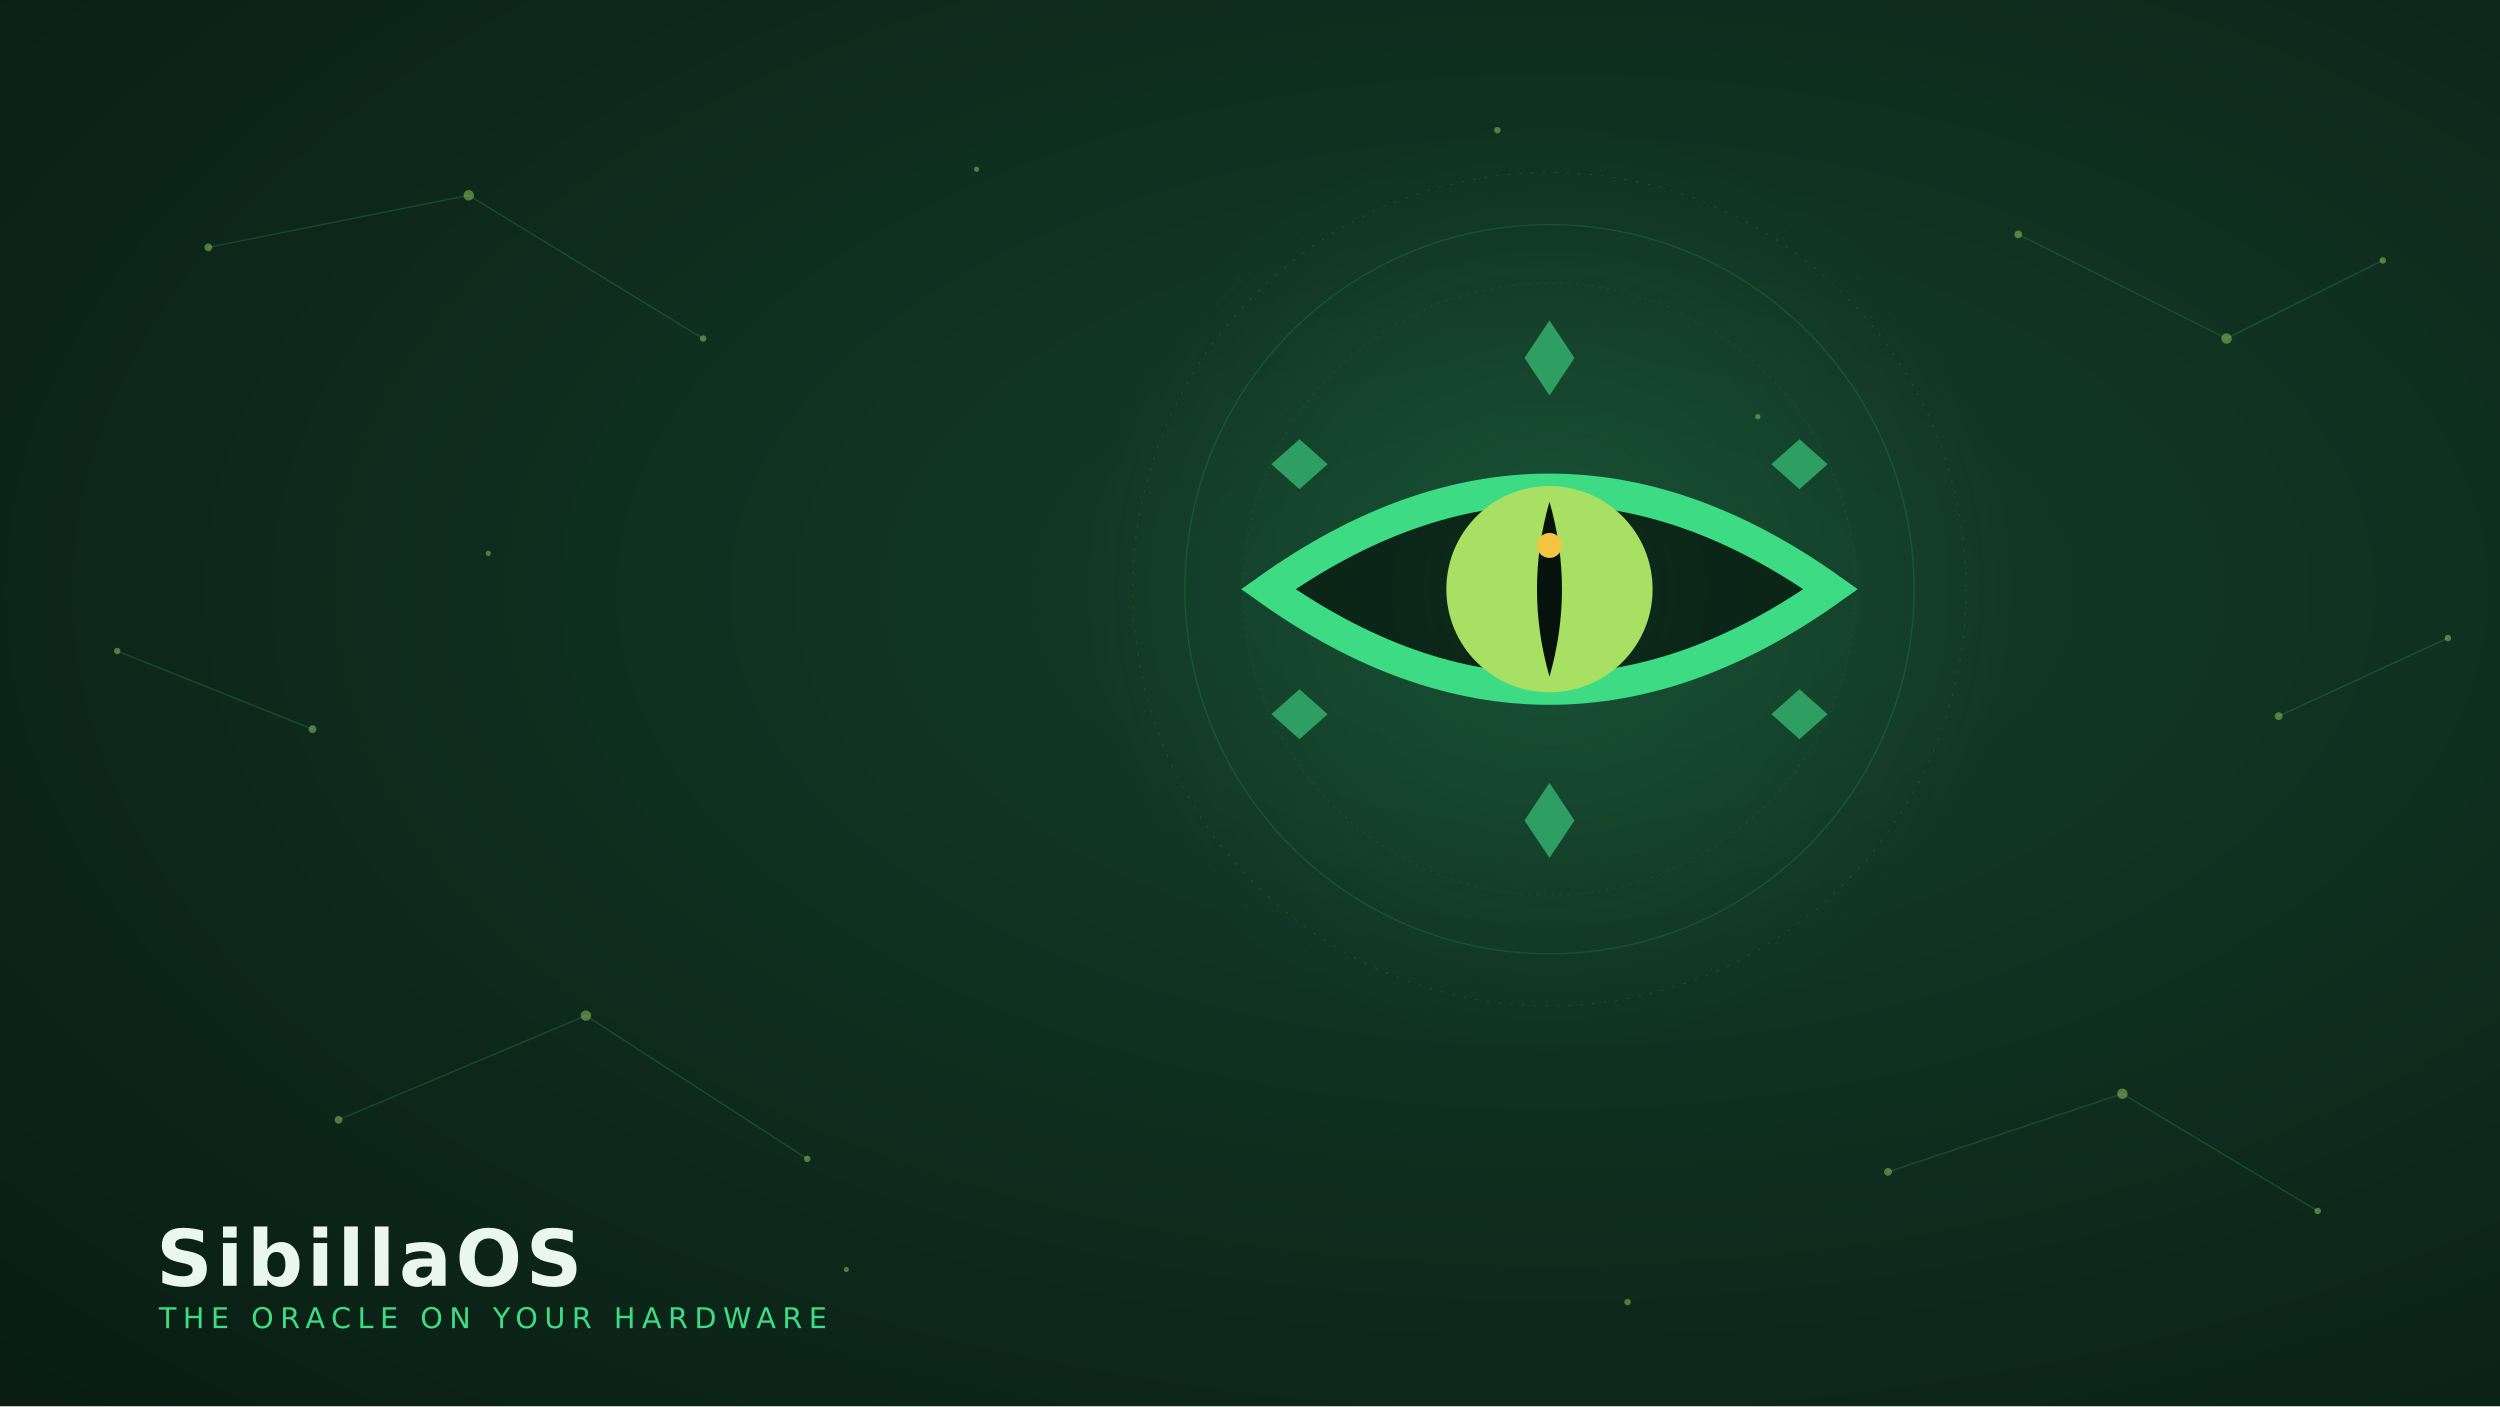
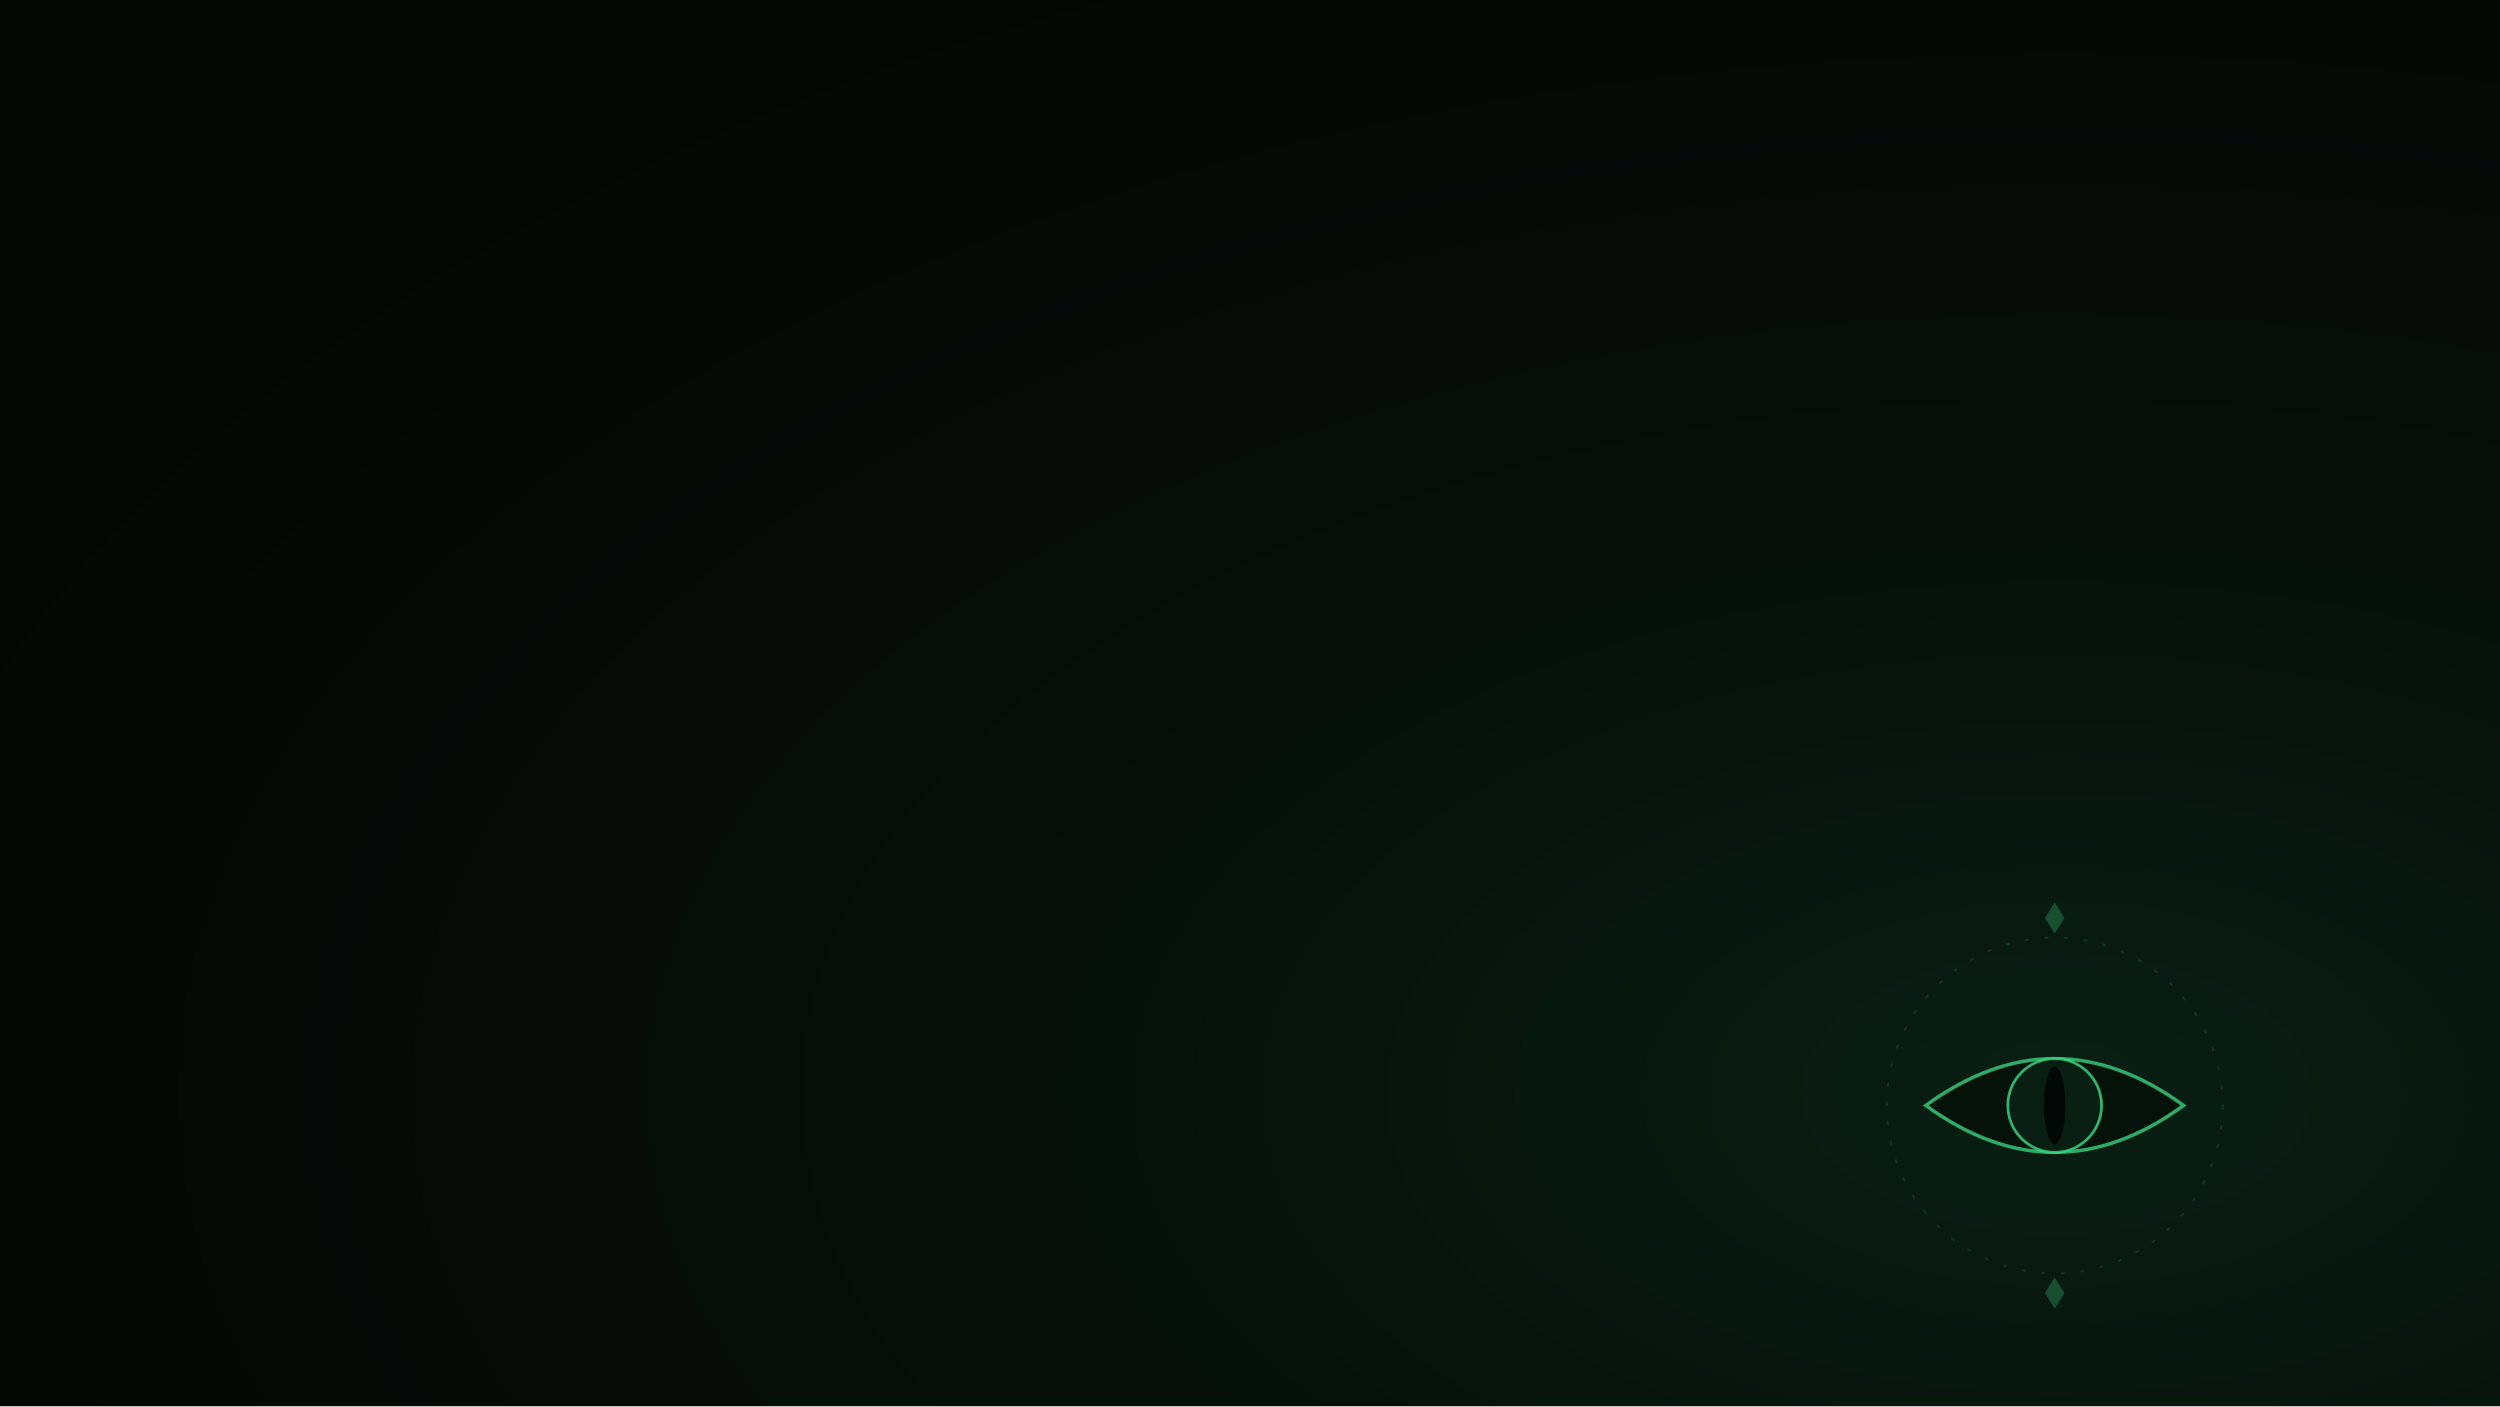
<svg xmlns="http://www.w3.org/2000/svg" viewBox="0 0 3840 2160" width="3840" height="2160">
  <defs>
-     <radialGradient id="forest" cx="0.62" cy="0.42" r="1.1">
-       <stop offset="0" stop-color="#14402a" />
-       <stop offset="0.45" stop-color="#0e2a1c" />
-       <stop offset="1" stop-color="#05130c" />
-     </radialGradient>
-     <radialGradient id="halo" cx="0.5" cy="0.5" r="0.5">
-       <stop offset="0" stop-color="#3ddc84" stop-opacity="0.14" />
-       <stop offset="1" stop-color="#3ddc84" stop-opacity="0" />
+     <radialGradient id="vign" cx="0.82" cy="0.78" r="0.9">
+       <stop offset="0" stop-color="#0a1f14" />
+       <stop offset="0.45" stop-color="#060f0a" />
+       <stop offset="1" stop-color="#030704" />
    </radialGradient>
  </defs>
-   <rect width="3840" height="2160" fill="url(#forest)" />
-   <g stroke="#2e9e63" stroke-width="2" opacity="0.3">
-     <path d="M320 380 L720 300 L1080 520" fill="none" />
-     <path d="M520 1720 L900 1560 L1240 1780" fill="none" />
-     <path d="M3100 360 L3420 520 L3660 400" fill="none" />
-     <path d="M2900 1800 L3260 1680 L3560 1860" fill="none" />
-     <path d="M180 1000 L480 1120" fill="none" />
-     <path d="M3500 1100 L3760 980" fill="none" />
-   </g>
-   <g fill="#a8e063" opacity="0.45">
-     <circle cx="320" cy="380" r="6" />
-     <circle cx="720" cy="300" r="8" />
-     <circle cx="1080" cy="520" r="5" />
-     <circle cx="520" cy="1720" r="6" />
-     <circle cx="900" cy="1560" r="8" />
-     <circle cx="1240" cy="1780" r="5" />
-     <circle cx="3100" cy="360" r="6" />
-     <circle cx="3420" cy="520" r="8" />
-     <circle cx="3660" cy="400" r="5" />
-     <circle cx="2900" cy="1800" r="6" />
-     <circle cx="3260" cy="1680" r="8" />
-     <circle cx="3560" cy="1860" r="5" />
-     <circle cx="180" cy="1000" r="5" />
-     <circle cx="480" cy="1120" r="6" />
-     <circle cx="3500" cy="1100" r="6" />
-     <circle cx="3760" cy="980" r="5" />
-     <circle cx="1500" cy="260" r="4" />
-     <circle cx="2300" cy="200" r="5" />
-     <circle cx="2700" cy="640" r="4" />
-     <circle cx="1300" cy="1950" r="4" />
-     <circle cx="2500" cy="2000" r="5" />
-     <circle cx="750" cy="850" r="4" />
-   </g>
-   <circle cx="2380" cy="905" r="720" fill="url(#halo)" />
-   <g fill="none" stroke="#2e9e63" stroke-opacity="0.25">
-     <circle cx="2380" cy="905" r="560" stroke-width="2" />
-     <circle cx="2380" cy="905" r="640" stroke-width="1.5" stroke-dasharray="4 14" />
-     <circle cx="2380" cy="905" r="470" stroke-width="1.5" stroke-dasharray="2 10" />
-   </g>
-   <g transform="translate(1765.6 290.6) scale(2.4)">
-     <g fill="#2e9e63">
-       <path d="M256 84 L272 108 L256 132 L240 108 Z" />
-       <path d="M256 380 L272 404 L256 428 L240 404 Z" />
-       <path d="M96 160 L114 176 L96 192 L78 176 Z" />
-       <path d="M416 160 L434 176 L416 192 L398 176 Z" />
-       <path d="M96 320 L114 336 L96 352 L78 336 Z" />
-       <path d="M416 320 L434 336 L416 352 L398 336 Z" />
-     </g>
-     <path d="M76 256 Q 256 128 436 256 Q 256 384 76 256 Z" fill="#05130c" fill-opacity="0.65" stroke="#3ddc84" stroke-width="20" />
-     <circle cx="256" cy="256" r="66" fill="#a8e063" />
-     <path d="M256 200 Q 272 256 256 312 Q 240 256 256 200 Z" fill="#05130c" />
-     <circle cx="256" cy="228" r="8" fill="#f5c542" />
-   </g>
-   <g font-family="Ubuntu, DejaVu Sans, sans-serif">
-     <text x="240" y="1975" font-size="120" font-weight="bold" fill="#eaf7ee" letter-spacing="6">SibillaOS</text>
-     <text x="244" y="2040" font-size="44" fill="#3ddc84" letter-spacing="10">THE ORACLE ON YOUR HARDWARE</text>
+   <rect width="3840" height="2160" fill="url(#vign)" />
+   <g transform="translate(3156,1698)">
+     <circle r="258" fill="none" stroke="#2e9e63" stroke-opacity="0.22" stroke-width="3" stroke-dasharray="6 24" />
+     <path d="M -198 0 Q 0 -144 198 0 Q 0 144 -198 0 Z" fill="#04120a" stroke="#3ddc84" stroke-opacity="0.75" stroke-width="5.4" />
+     <circle r="72" fill="#0a1f14" stroke="#3ddc84" stroke-opacity="0.8" stroke-width="4.2" />
+     <ellipse rx="16.5" ry="60" fill="#020805" />
+     <path d="M 0 -312 l 15 24 -15 24 -15 -24 Z" fill="#2e9e63" opacity="0.4" />
+     <path d="M 0 264 l 15 24 -15 24 -15 -24 Z" fill="#2e9e63" opacity="0.4" />
  </g>
</svg>
